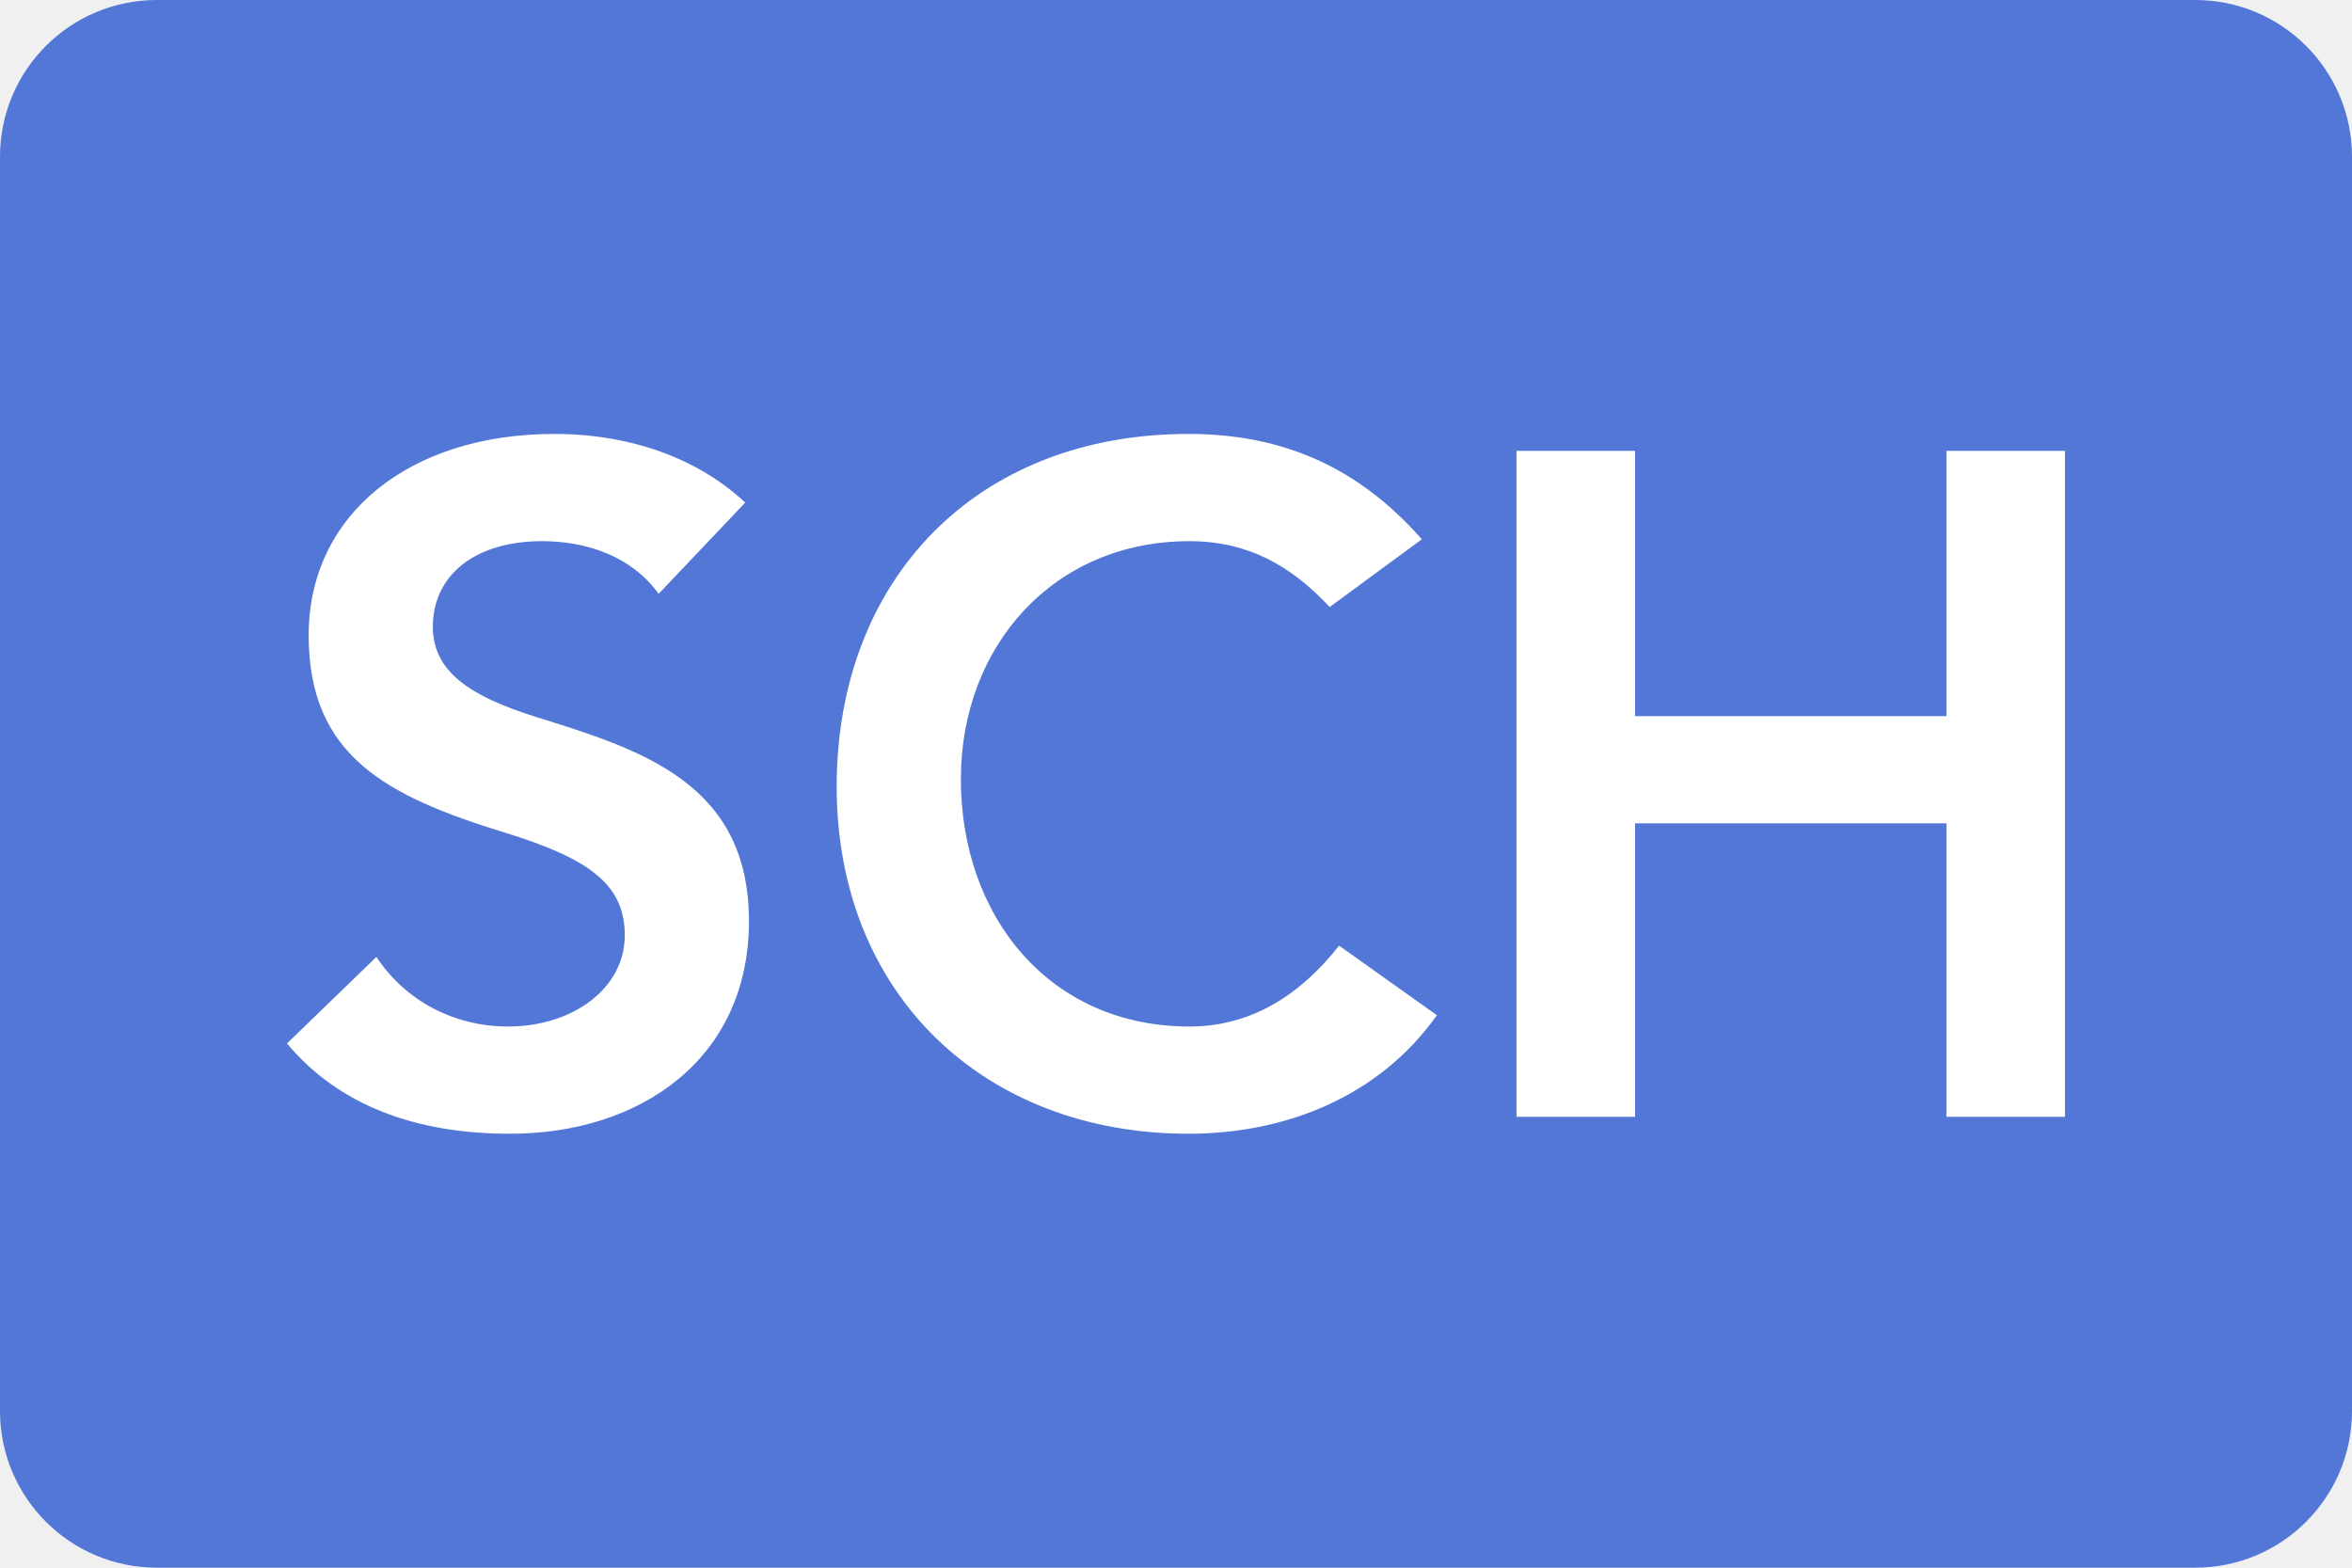
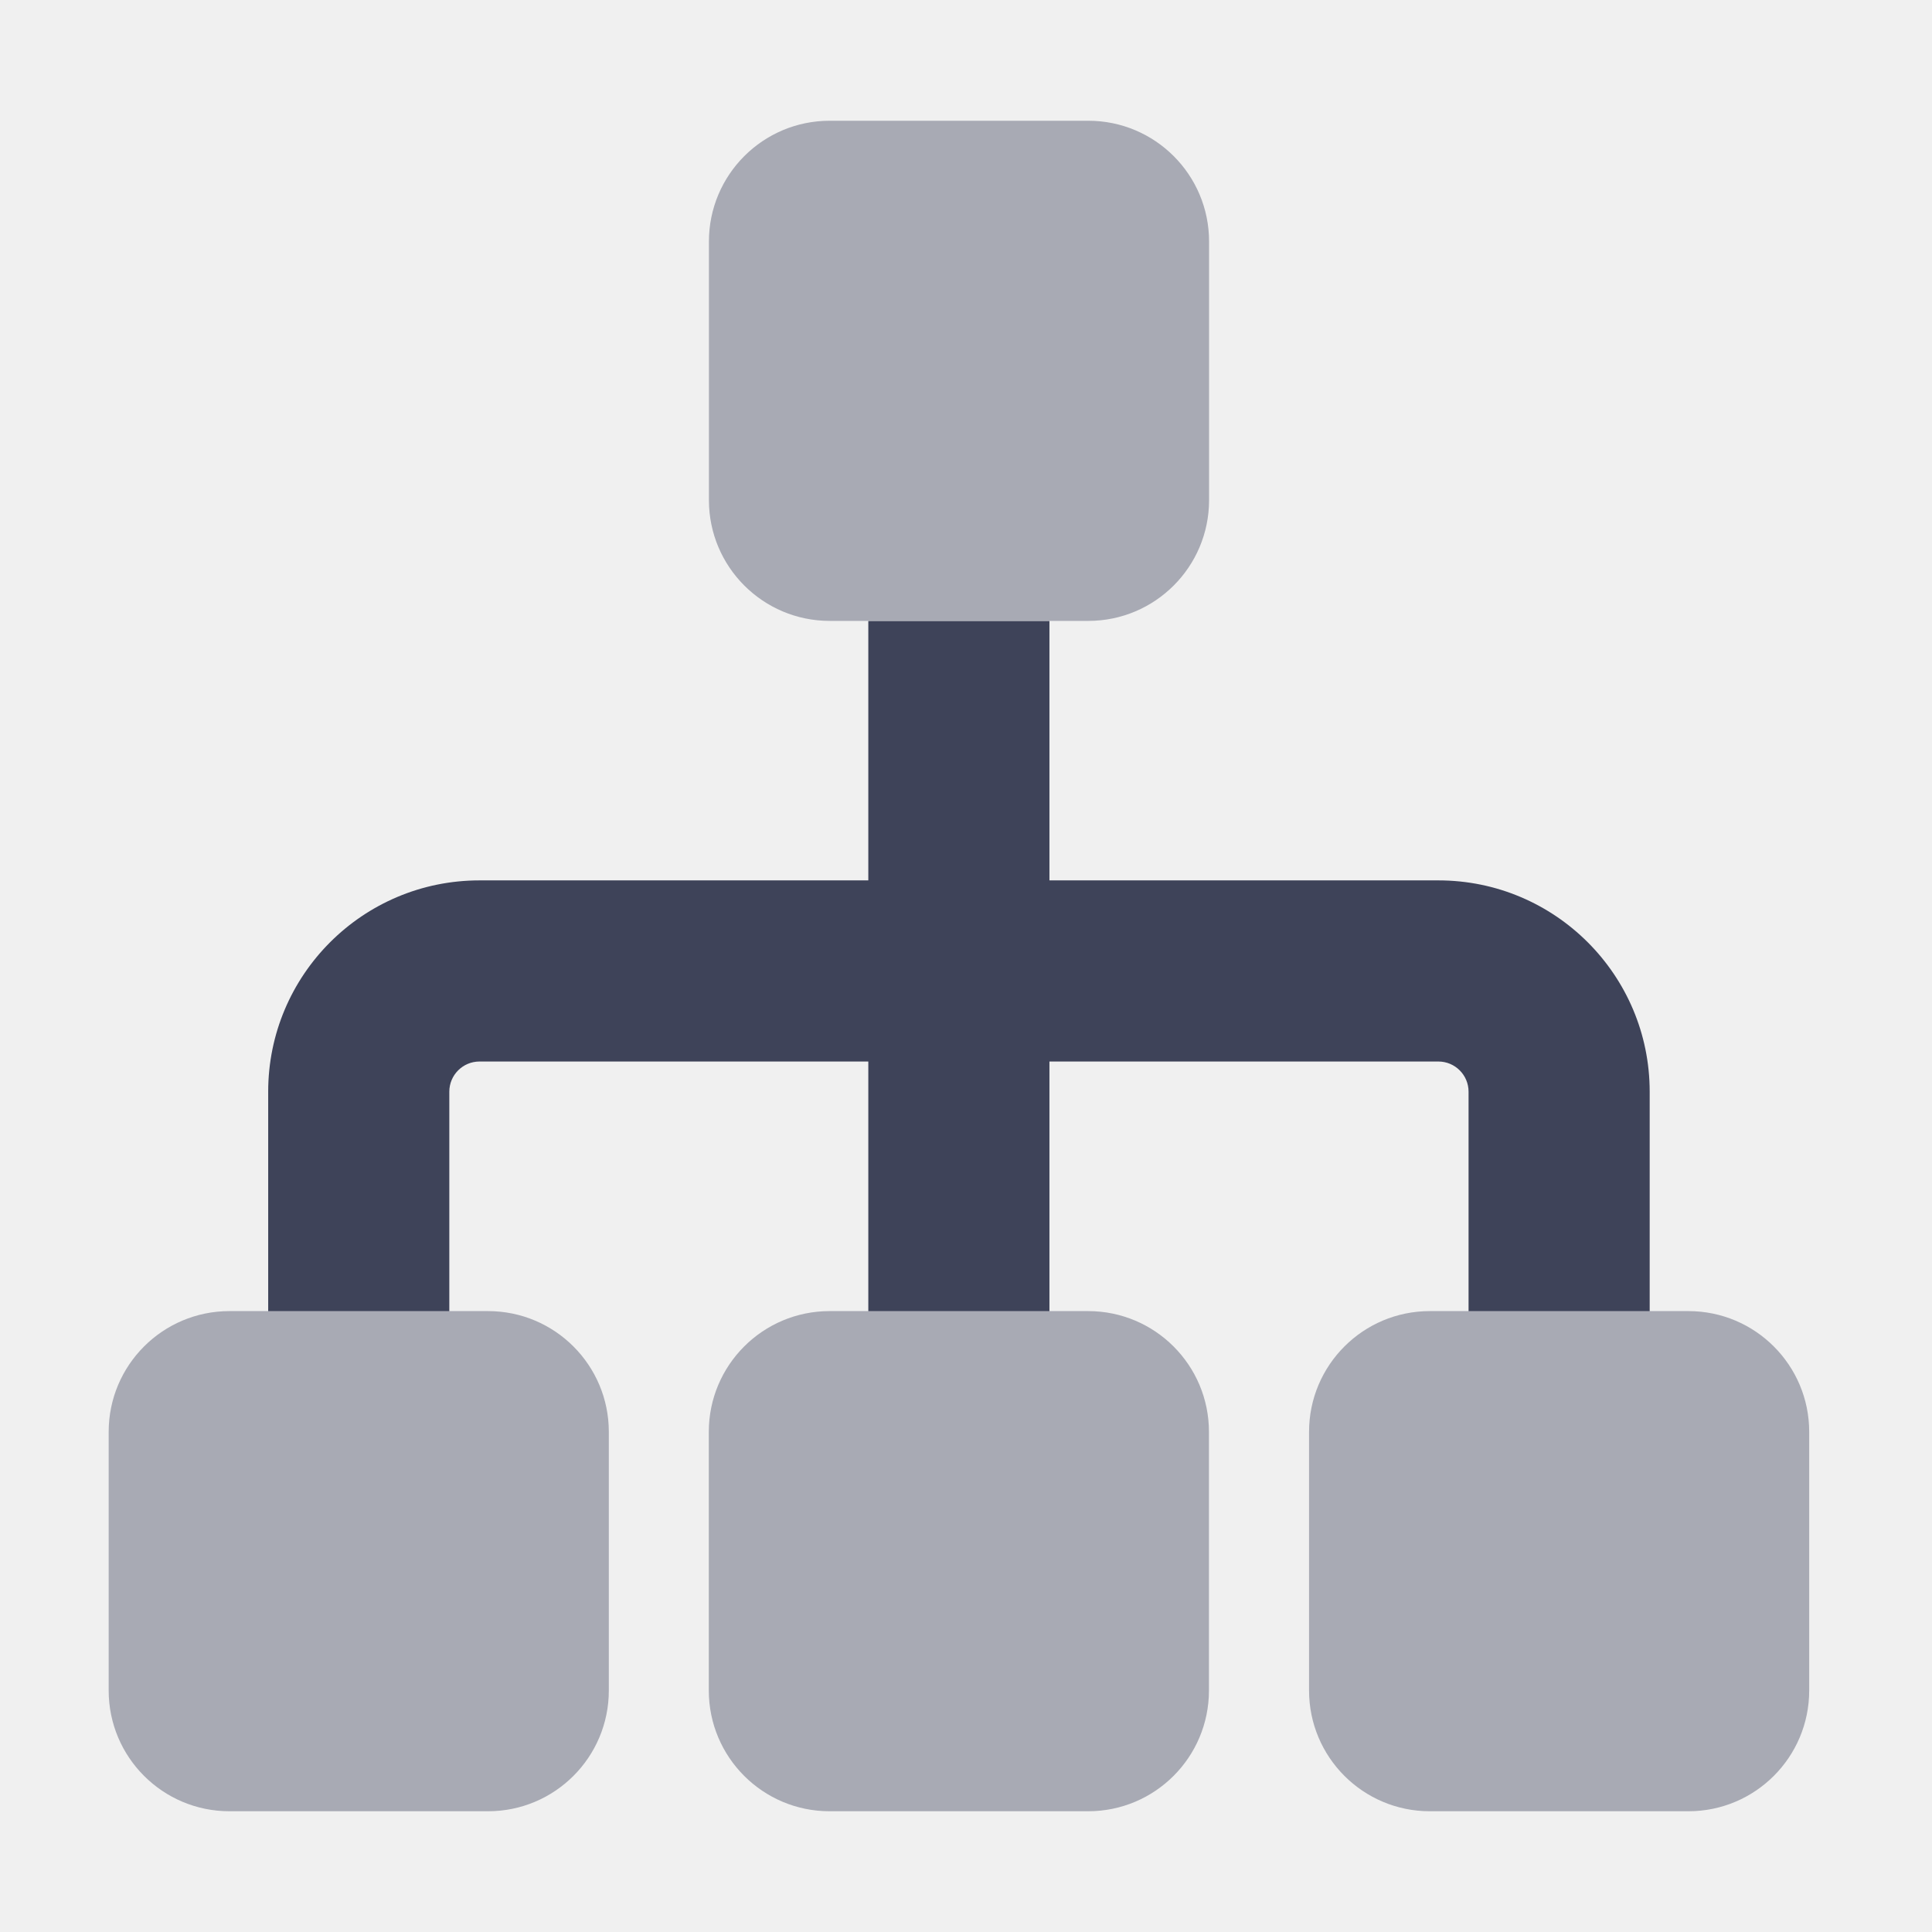
- <svg xmlns="http://www.w3.org/2000/svg" viewBox="0 0 30 20" fill="none">
-   <path d="M0 2C0 0.895 0.895 0 2 0H28C29.105 0 30 0.895 30 2V18C30 19.105 29.105 20 28 20H2C0.895 20 0 19.105 0 18V2Z" fill="#5277D7" />
-   <path d="M7.069 5.536C5.221 5.536 3.937 6.568 3.937 8.104C3.937 9.64 4.921 10.156 6.445 10.624C7.537 10.96 7.969 11.296 7.969 11.932C7.969 12.616 7.297 13.096 6.481 13.096C5.797 13.096 5.173 12.772 4.801 12.208L3.661 13.312C4.321 14.104 5.305 14.464 6.505 14.464C8.173 14.464 9.553 13.504 9.553 11.752C9.553 10 8.197 9.568 6.841 9.148C6.001 8.884 5.521 8.572 5.521 7.996C5.521 7.336 6.061 6.904 6.913 6.904C7.501 6.904 8.065 7.108 8.401 7.576L9.505 6.412C8.905 5.848 8.041 5.536 7.069 5.536Z" fill="white" />
-   <path d="M15.16 5.536C12.448 5.536 10.672 7.396 10.672 10.036C10.672 12.676 12.544 14.464 15.16 14.464C16.408 14.464 17.596 13.984 18.328 12.952L17.08 12.064C16.6 12.676 15.976 13.096 15.172 13.096C13.384 13.096 12.256 11.692 12.256 9.94C12.256 8.248 13.432 6.904 15.172 6.904C15.916 6.904 16.468 7.216 16.96 7.744L18.136 6.88C17.332 5.968 16.372 5.536 15.16 5.536Z" fill="white" />
-   <path d="M19.343 5.752V14.248H20.855V10.504H24.827V14.248H26.339V5.752H24.827V9.136H20.855V5.752H19.343Z" fill="white" />
+ <svg xmlns="http://www.w3.org/2000/svg" viewBox="0 0 16 16" fill="none">
+   <path d="M7.191 5.142V8.041H8.691V5.142H7.191ZM7.191 8.041V10.941H8.691V8.041H7.191ZM7.941 8.791H11.912V7.291H7.941V8.791ZM12.162 9.041V10.941H13.662V9.041H12.162ZM7.941 7.291H3.971V8.791H7.941V7.291ZM2.221 9.041V10.941H3.721V9.041H2.221ZM3.971 7.291C3.004 7.291 2.221 8.075 2.221 9.041H3.721C3.721 8.903 3.833 8.791 3.971 8.791V7.291ZM11.912 8.791C12.05 8.791 12.162 8.903 12.162 9.041H13.662C13.662 8.075 12.878 7.291 11.912 7.291V8.791Z" fill="#3E4359" />
+   <rect x="0.9" y="10.858" width="4.142" height="4.142" rx="1" fill="#A8AAB4" />
+   <rect x="5.87" y="10.858" width="4.142" height="4.142" rx="1" fill="#A8AAB4" />
+   <rect x="10.841" y="10.858" width="4.142" height="4.142" rx="1" fill="#A8AAB4" />
+   <rect x="5.871" y="1" width="4.142" height="4.142" rx="1" fill="#A8AAB4" />
</svg>
